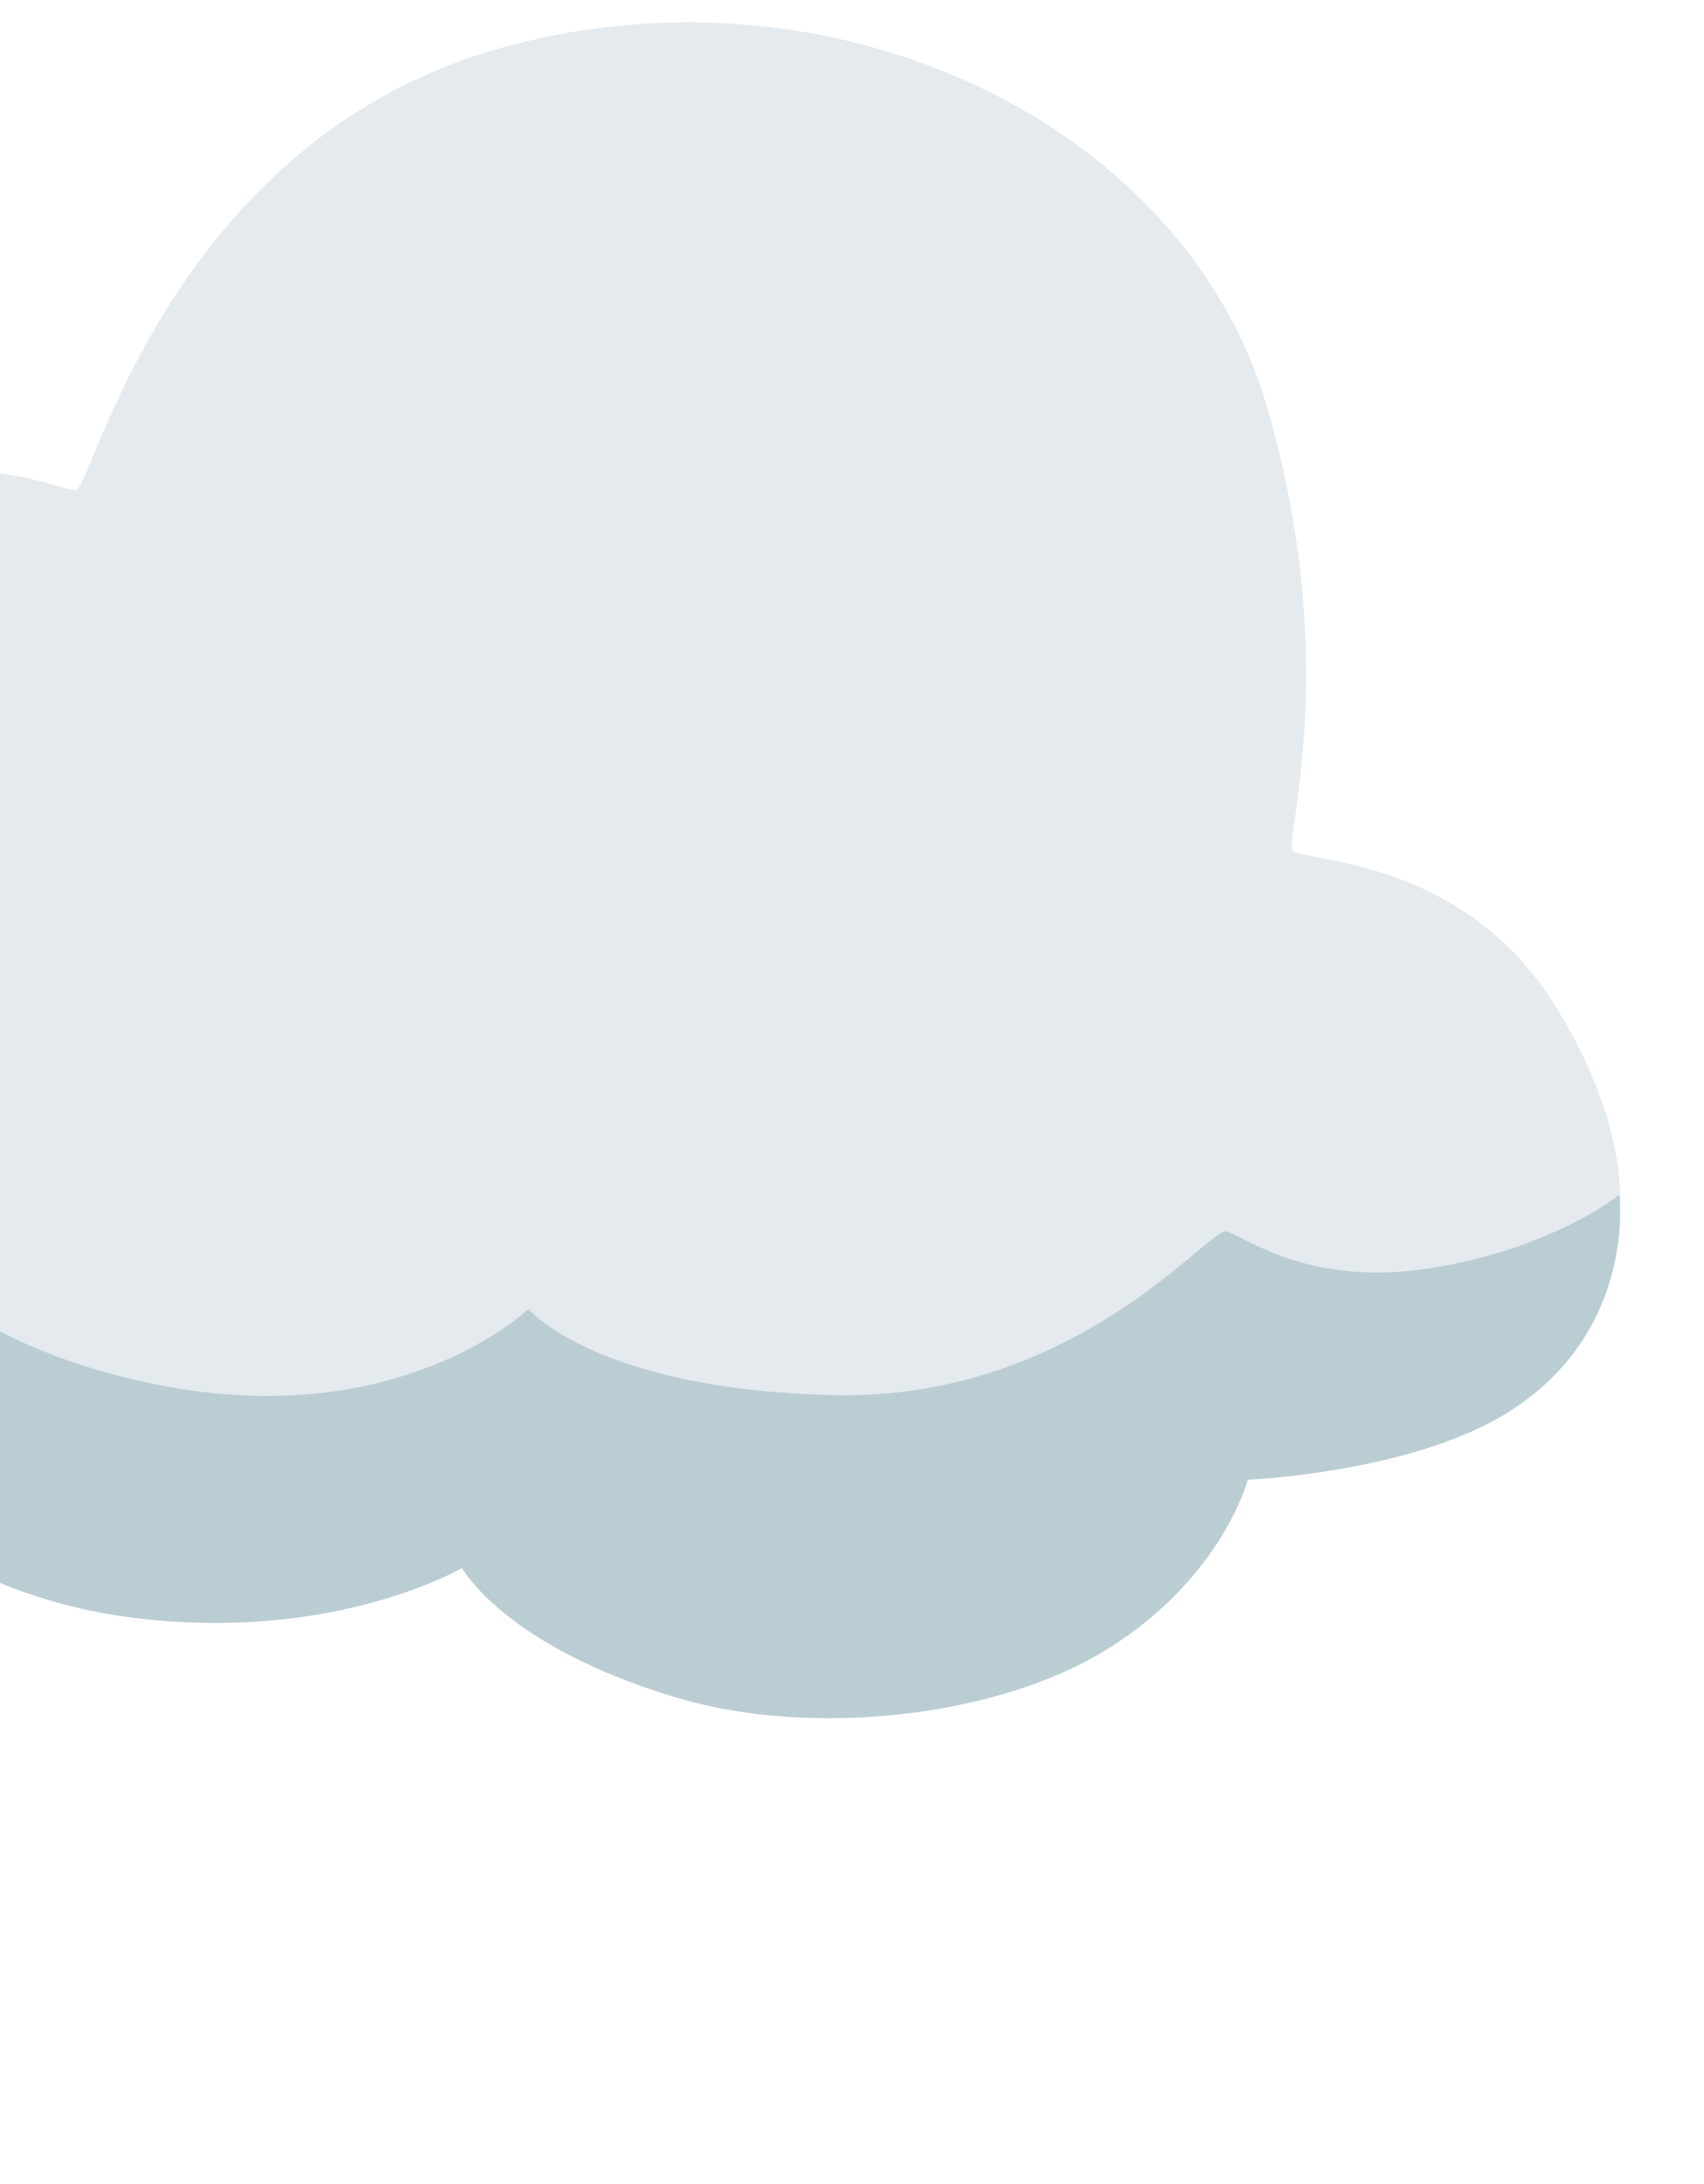
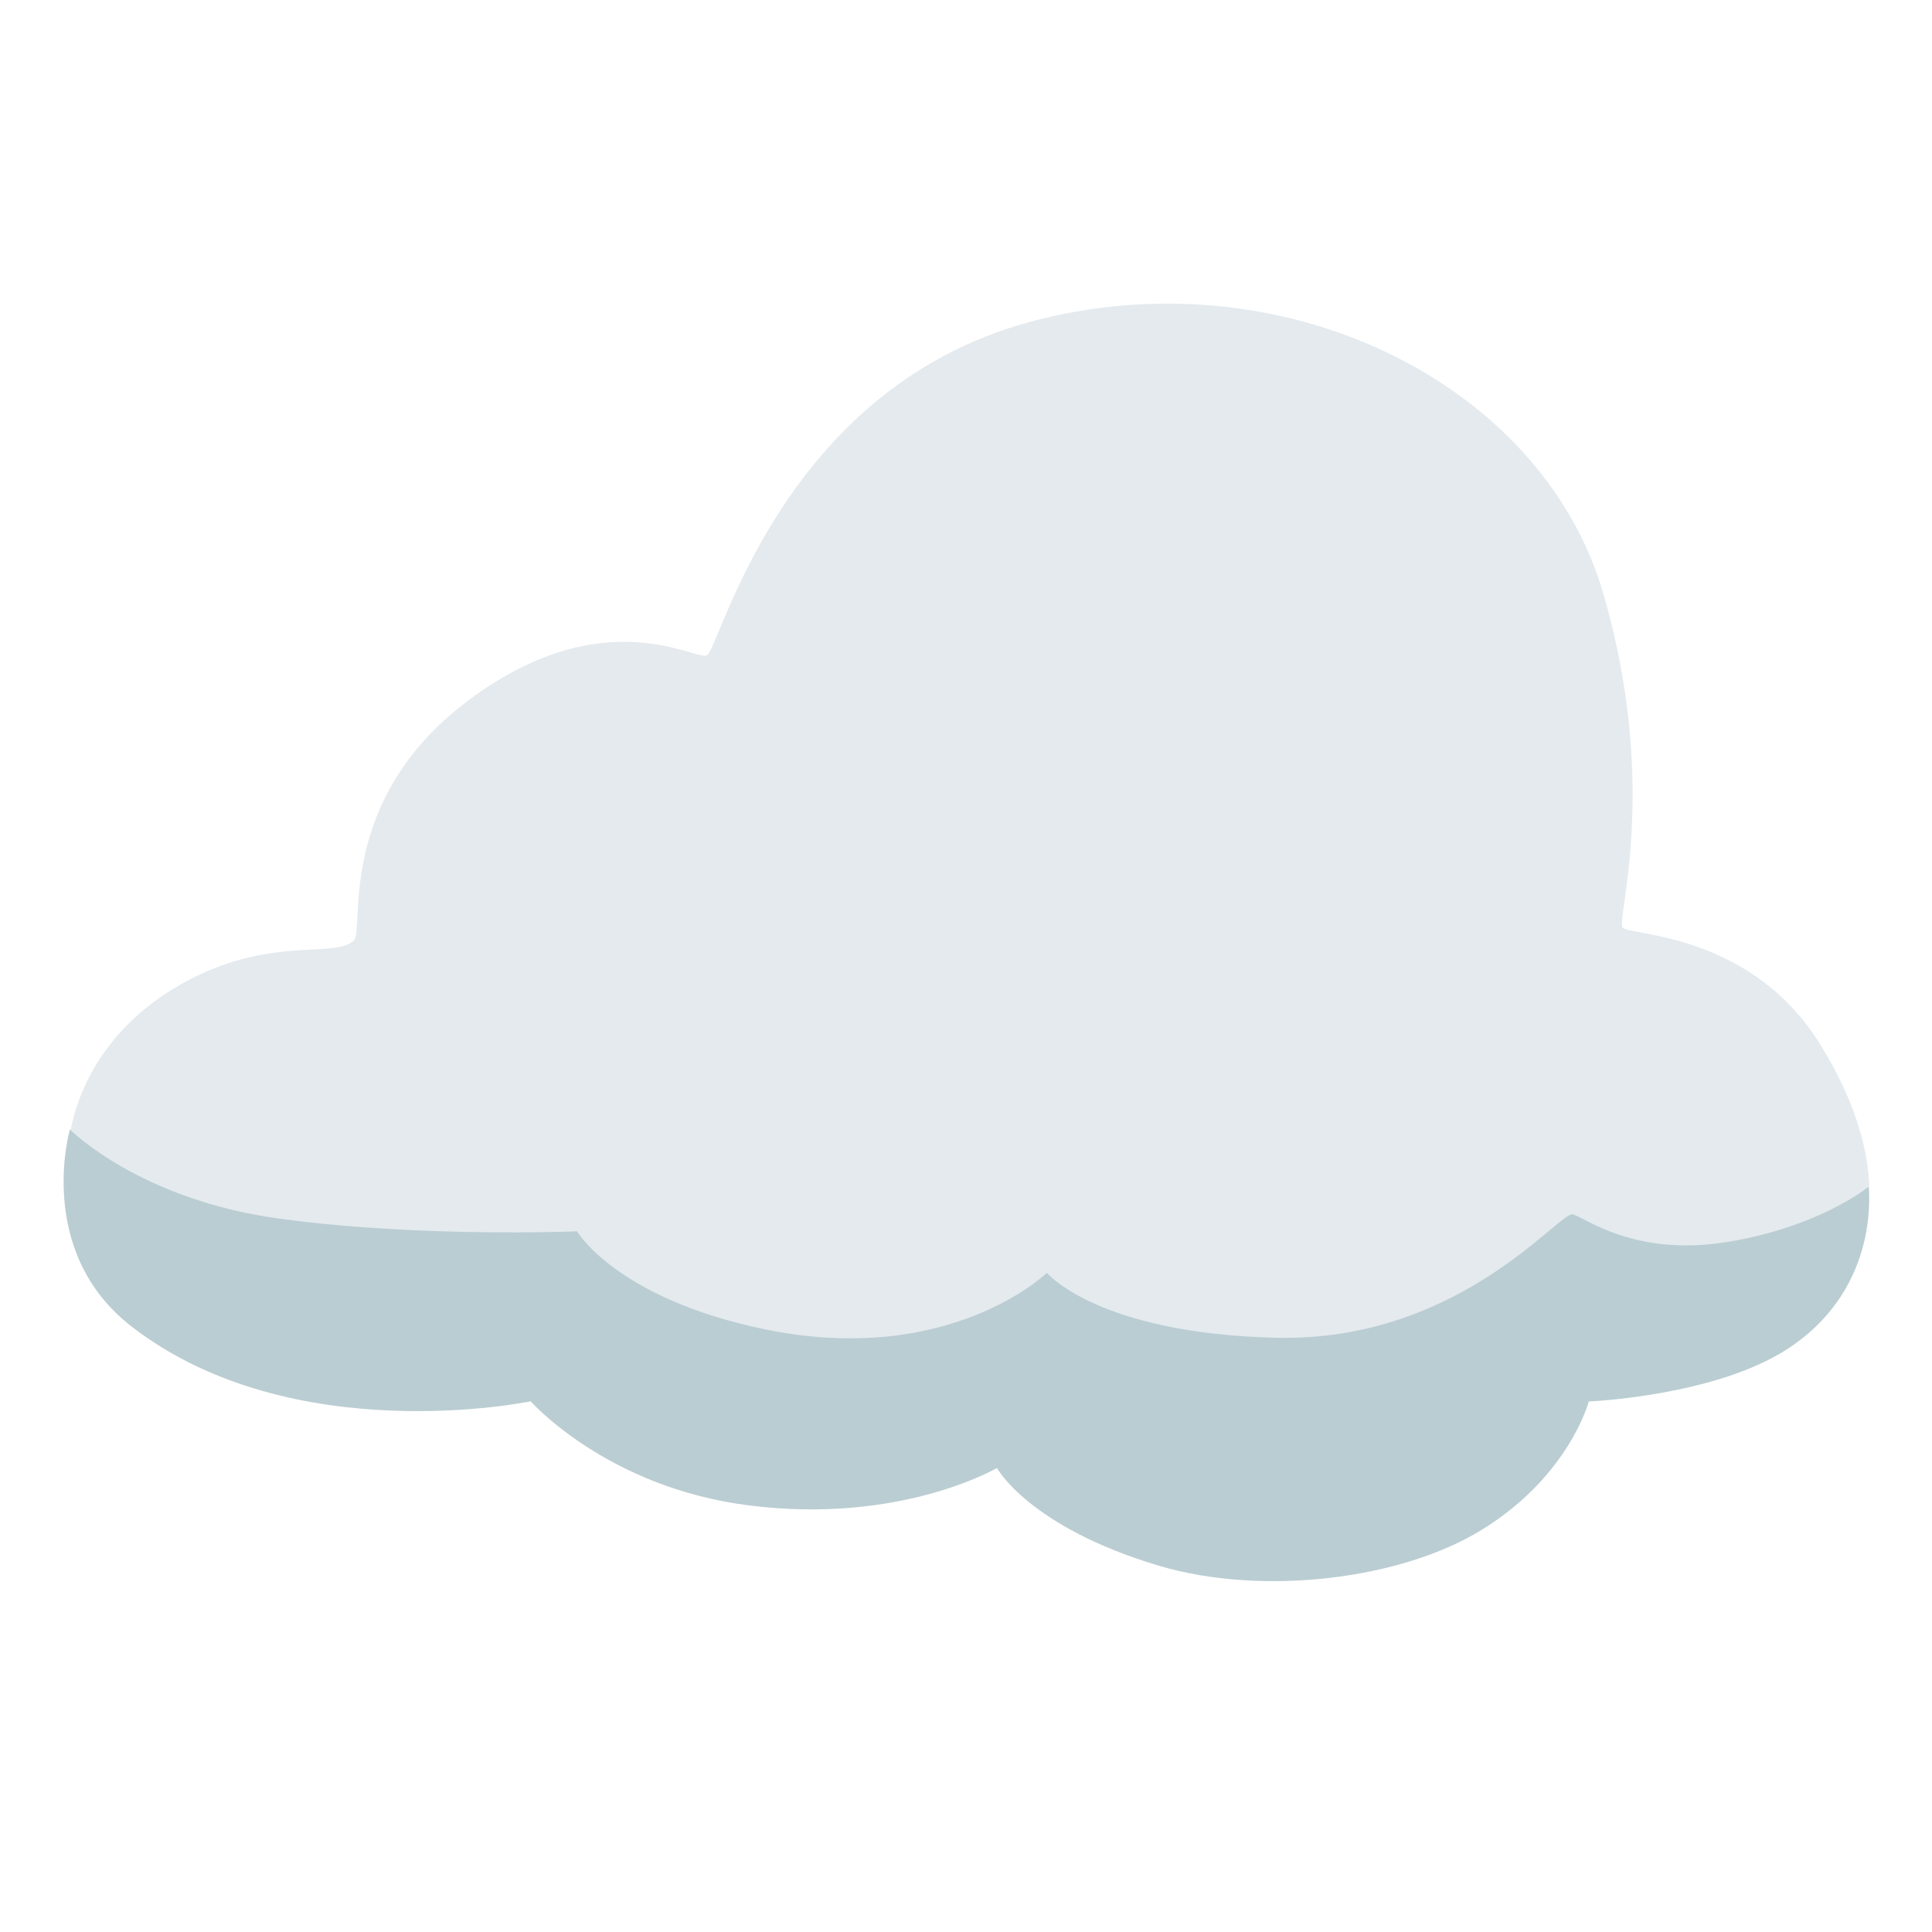
- <svg xmlns="http://www.w3.org/2000/svg" width="85" height="109" viewBox="0 0 85 109" fill="none">
-   <path d="M-19.55 43.3C-18.83 42.58 -20.82 34.01 -11.95 27.39C-3.08 20.77 2.97 24.72 3.82 24.43C4.66 24.15 8.61 6.83 25.22 2.33C41.83 -2.17 59.15 6.27 63.23 20.35C66.96 33.22 64.07 41.89 64.5 42.45C64.92 43.01 72.95 42.73 77.59 50.19C82.23 57.65 80.55 62.3 80.55 62.3L50.99 71.45H3.69C3.69 71.45 -37.98 60.47 -38.4 58.5C-38.82 56.53 -37.87 50.13 -31.08 46.25C-25.18 42.88 -20.82 44.57 -19.55 43.3Z" fill="#E4EAEE" />
-   <path d="M-7.84 73.84C-7.84 73.84 -23.62 77.14 -34.29 68.88C-40.71 63.9 -38.37 55.83 -38.37 55.83C-38.37 55.83 -33.77 60.48 -24.48 61.74C-15.19 63.01 -4.77 62.58 -4.77 62.58C-4.77 62.58 -2.17 67.02 7.62 69.06C19.89 71.61 26.36 65.33 26.36 65.33C26.36 65.33 29.72 69.35 41.55 69.63C53.38 69.91 60.01 61.65 61.12 61.46C61.68 61.37 64.94 64.33 71.4 63.29C77.55 62.3 80.79 59.63 80.79 59.63C80.79 59.63 81.68 66.25 75.49 70.33C70.66 73.51 62.26 73.85 62.26 73.85C62.26 73.85 60.98 78.76 55.21 82.33C49.85 85.66 40.61 86.77 33.77 84.73C25.18 82.17 23.05 78.26 23.05 78.26C23.05 78.26 16.65 82.01 6.65 80.74C-2.8 79.56 -7.84 73.84 -7.84 73.84Z" fill="#BACDD2" />
+ <svg xmlns="http://www.w3.org/2000/svg" width="128" height="128" viewBox="0 0 128 128" fill="none">
+   <path d="M23.45 62.3C24.17 61.58 22.18 53.01 31.05 46.39C39.92 39.77 45.97 43.72 46.82 43.43C47.66 43.15 51.61 25.83 68.22 21.33C84.83 16.83 102.15 25.27 106.23 39.35C109.96 52.22 107.07 60.89 107.5 61.45C107.92 62.01 115.95 61.73 120.59 69.19C125.23 76.65 123.55 81.3 123.55 81.3L93.99 90.45H46.69C46.69 90.45 5.02 79.47 4.6 77.5C4.18 75.53 5.13 69.13 11.92 65.25C17.82 61.88 22.18 63.57 23.45 62.3Z" fill="#E4EAEE" />
+   <path d="M35.16 92.84C35.16 92.84 19.38 96.14 8.71 87.88C2.29 82.9 4.63 74.83 4.63 74.83C4.63 74.83 9.23 79.48 18.52 80.74C27.81 82.01 38.23 81.58 38.23 81.58C38.23 81.58 40.83 86.02 50.62 88.06C62.89 90.61 69.36 84.33 69.36 84.33C69.36 84.33 72.72 88.35 84.55 88.63C96.38 88.91 103.01 80.65 104.12 80.46C104.68 80.37 107.94 83.33 114.4 82.29C120.55 81.3 123.79 78.63 123.79 78.63C123.79 78.63 124.68 85.25 118.49 89.33C113.66 92.51 105.26 92.85 105.26 92.85C105.26 92.85 103.98 97.76 98.21 101.33C92.85 104.66 83.61 105.77 76.77 103.73C68.18 101.17 66.05 97.26 66.05 97.26C66.05 97.26 59.65 101.01 49.65 99.74C40.2 98.56 35.16 92.84 35.16 92.84Z" fill="#BACDD2" />
</svg>
